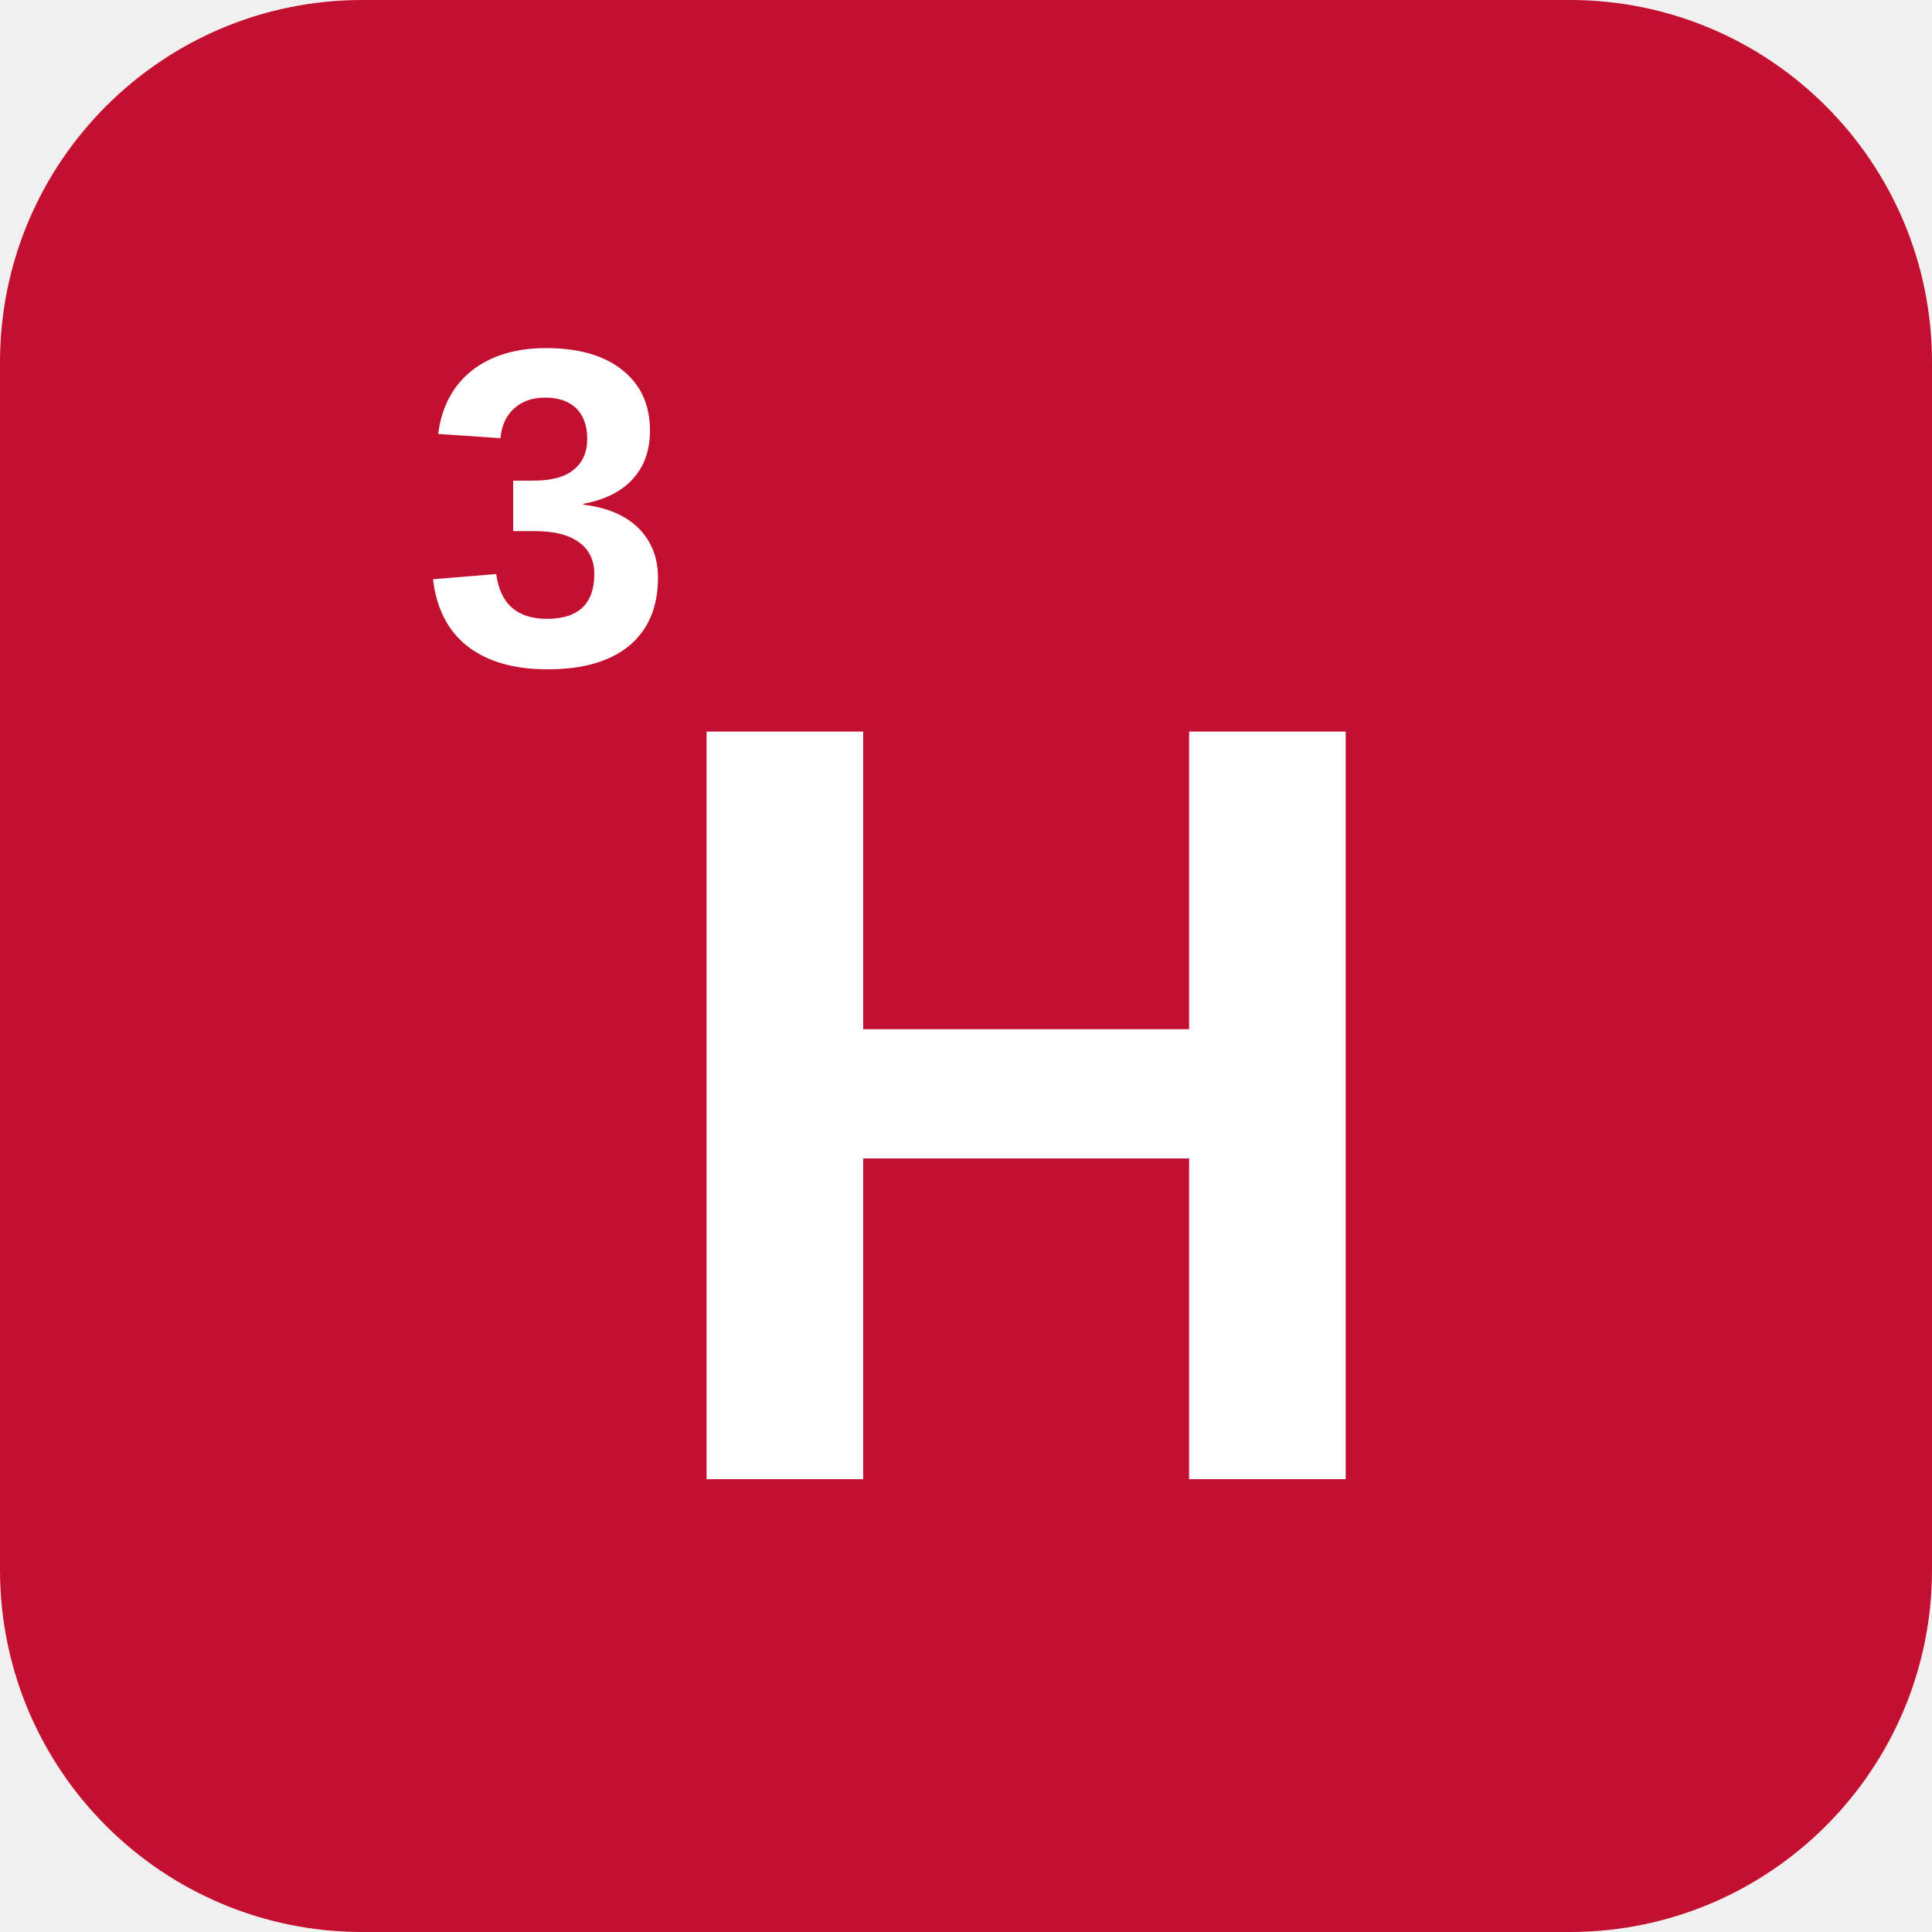
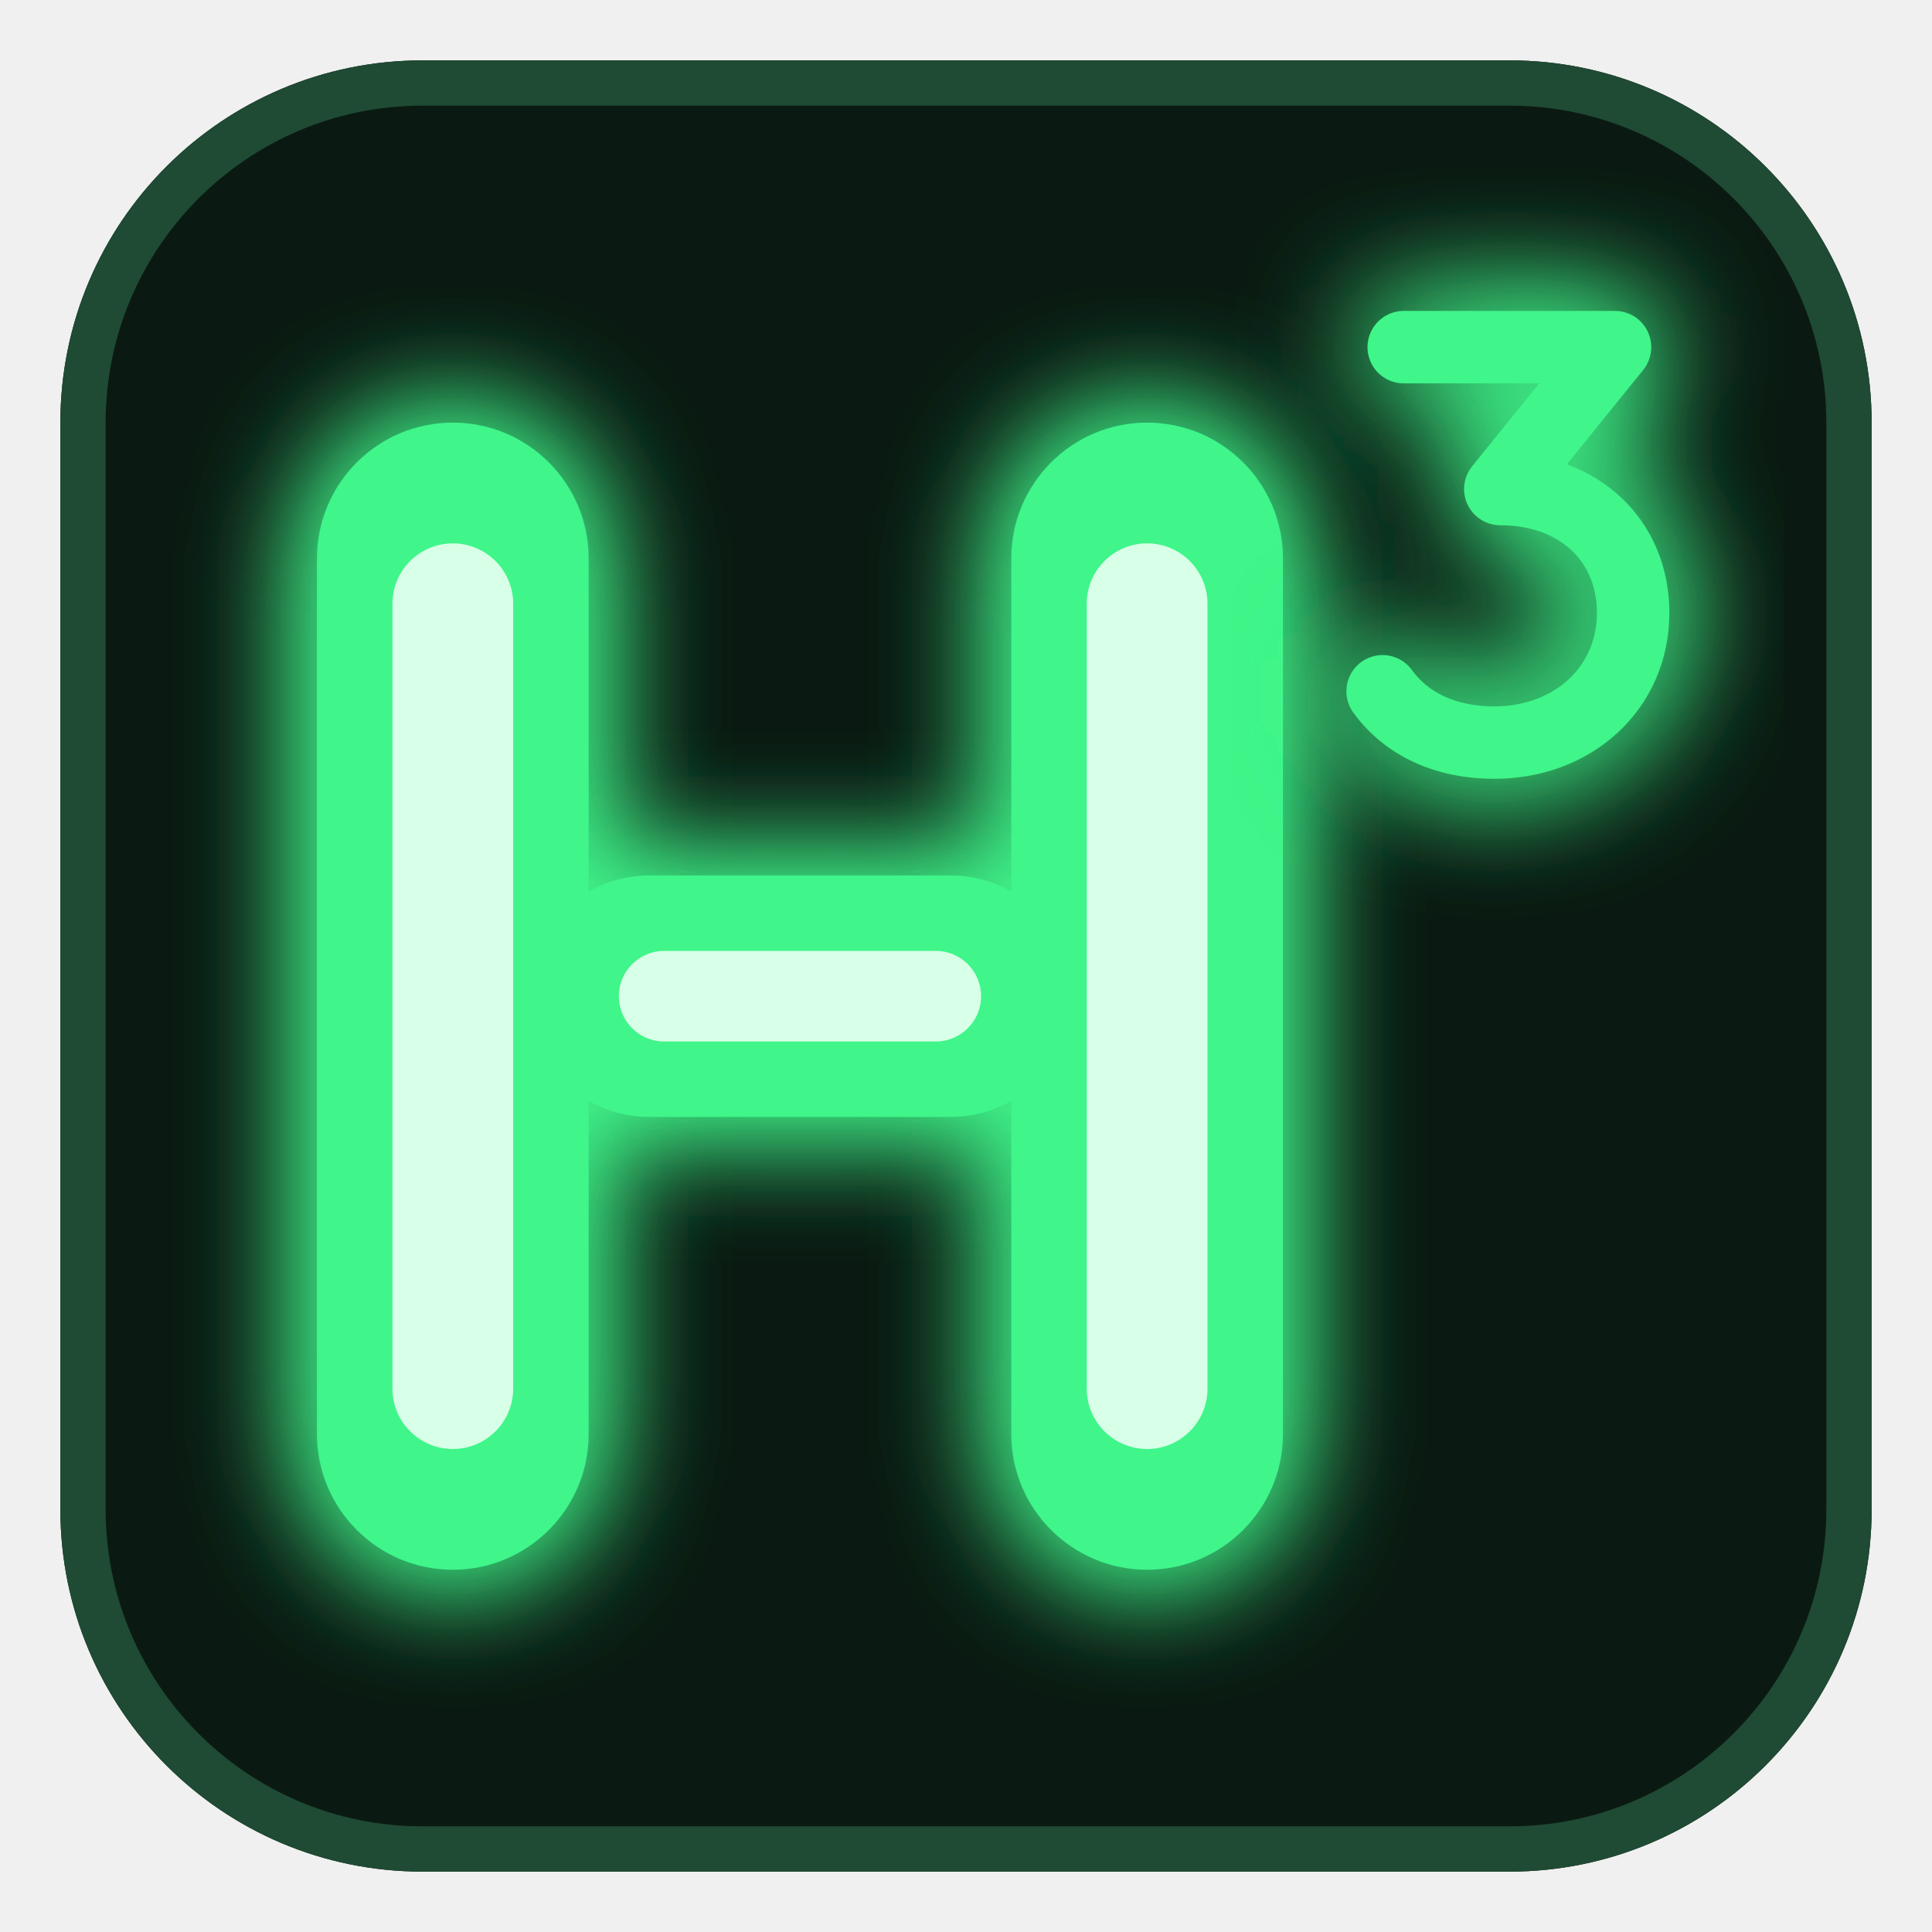
<svg xmlns="http://www.w3.org/2000/svg" viewBox="0 0 64 64">
-   <rect width="64" height="64" rx="12" fill="#c31030" />
-   <text x="14" y="22" font-family="Segoe UI, Arial, sans-serif" font-size="15" font-weight="800" fill="#ffffff">3</text>
-   <text x="34" y="49" text-anchor="middle" font-family="Segoe UI, Arial, sans-serif" font-size="36" font-weight="800" fill="#ffffff">H</text>
+   <defs>
+     <filter id="glow" x="-60%" y="-60%" width="220%" height="220%">
+       <feGaussianBlur stdDeviation="2" result="b" />
+       <feMerge>
+         <feMergeNode in="b" />
+         <feMergeNode in="b" />
+         <feMergeNode in="SourceGraphic" />
+       </feMerge>
+     </filter>
+   </defs>
+   <rect x="2" y="2" width="60" height="60" rx="12" fill="#0a1a12" />
+   <rect x="2.75" y="2.75" width="58.5" height="58.5" rx="11.25" fill="none" stroke="#1f4a33" stroke-width="1.5" />
+   <g transform="translate(-1.5 0)">
+     <g filter="url(#glow)" fill="#3ff58a">
+       <rect x="12" y="14" width="9" height="38" rx="4.5" />
+       <rect x="35" y="14" width="9" height="38" rx="4.5" />
+       <rect x="19" y="29" width="18" height="8" rx="4" />
+     </g>
+     <g fill="#d8ffe7">
+       <rect x="14.5" y="18" width="4" height="30" rx="2" />
+       <rect x="37.5" y="18" width="4" height="30" rx="2" />
+       <rect x="22" y="31.5" width="12" height="3" rx="1.5" />
+     </g>
+     <path d="M48 11.5H55L51.2 16.2C53.8 16.2 55.6 17.9 55.6 20.3C55.6 22.8 53.6 24.6 51 24.6C49.4 24.6 48.1 24 47.3 22.9" fill="none" stroke="#3ff58a" stroke-width="2.4" stroke-linecap="round" stroke-linejoin="round" filter="url(#glow)" />
+   </g>
</svg>
